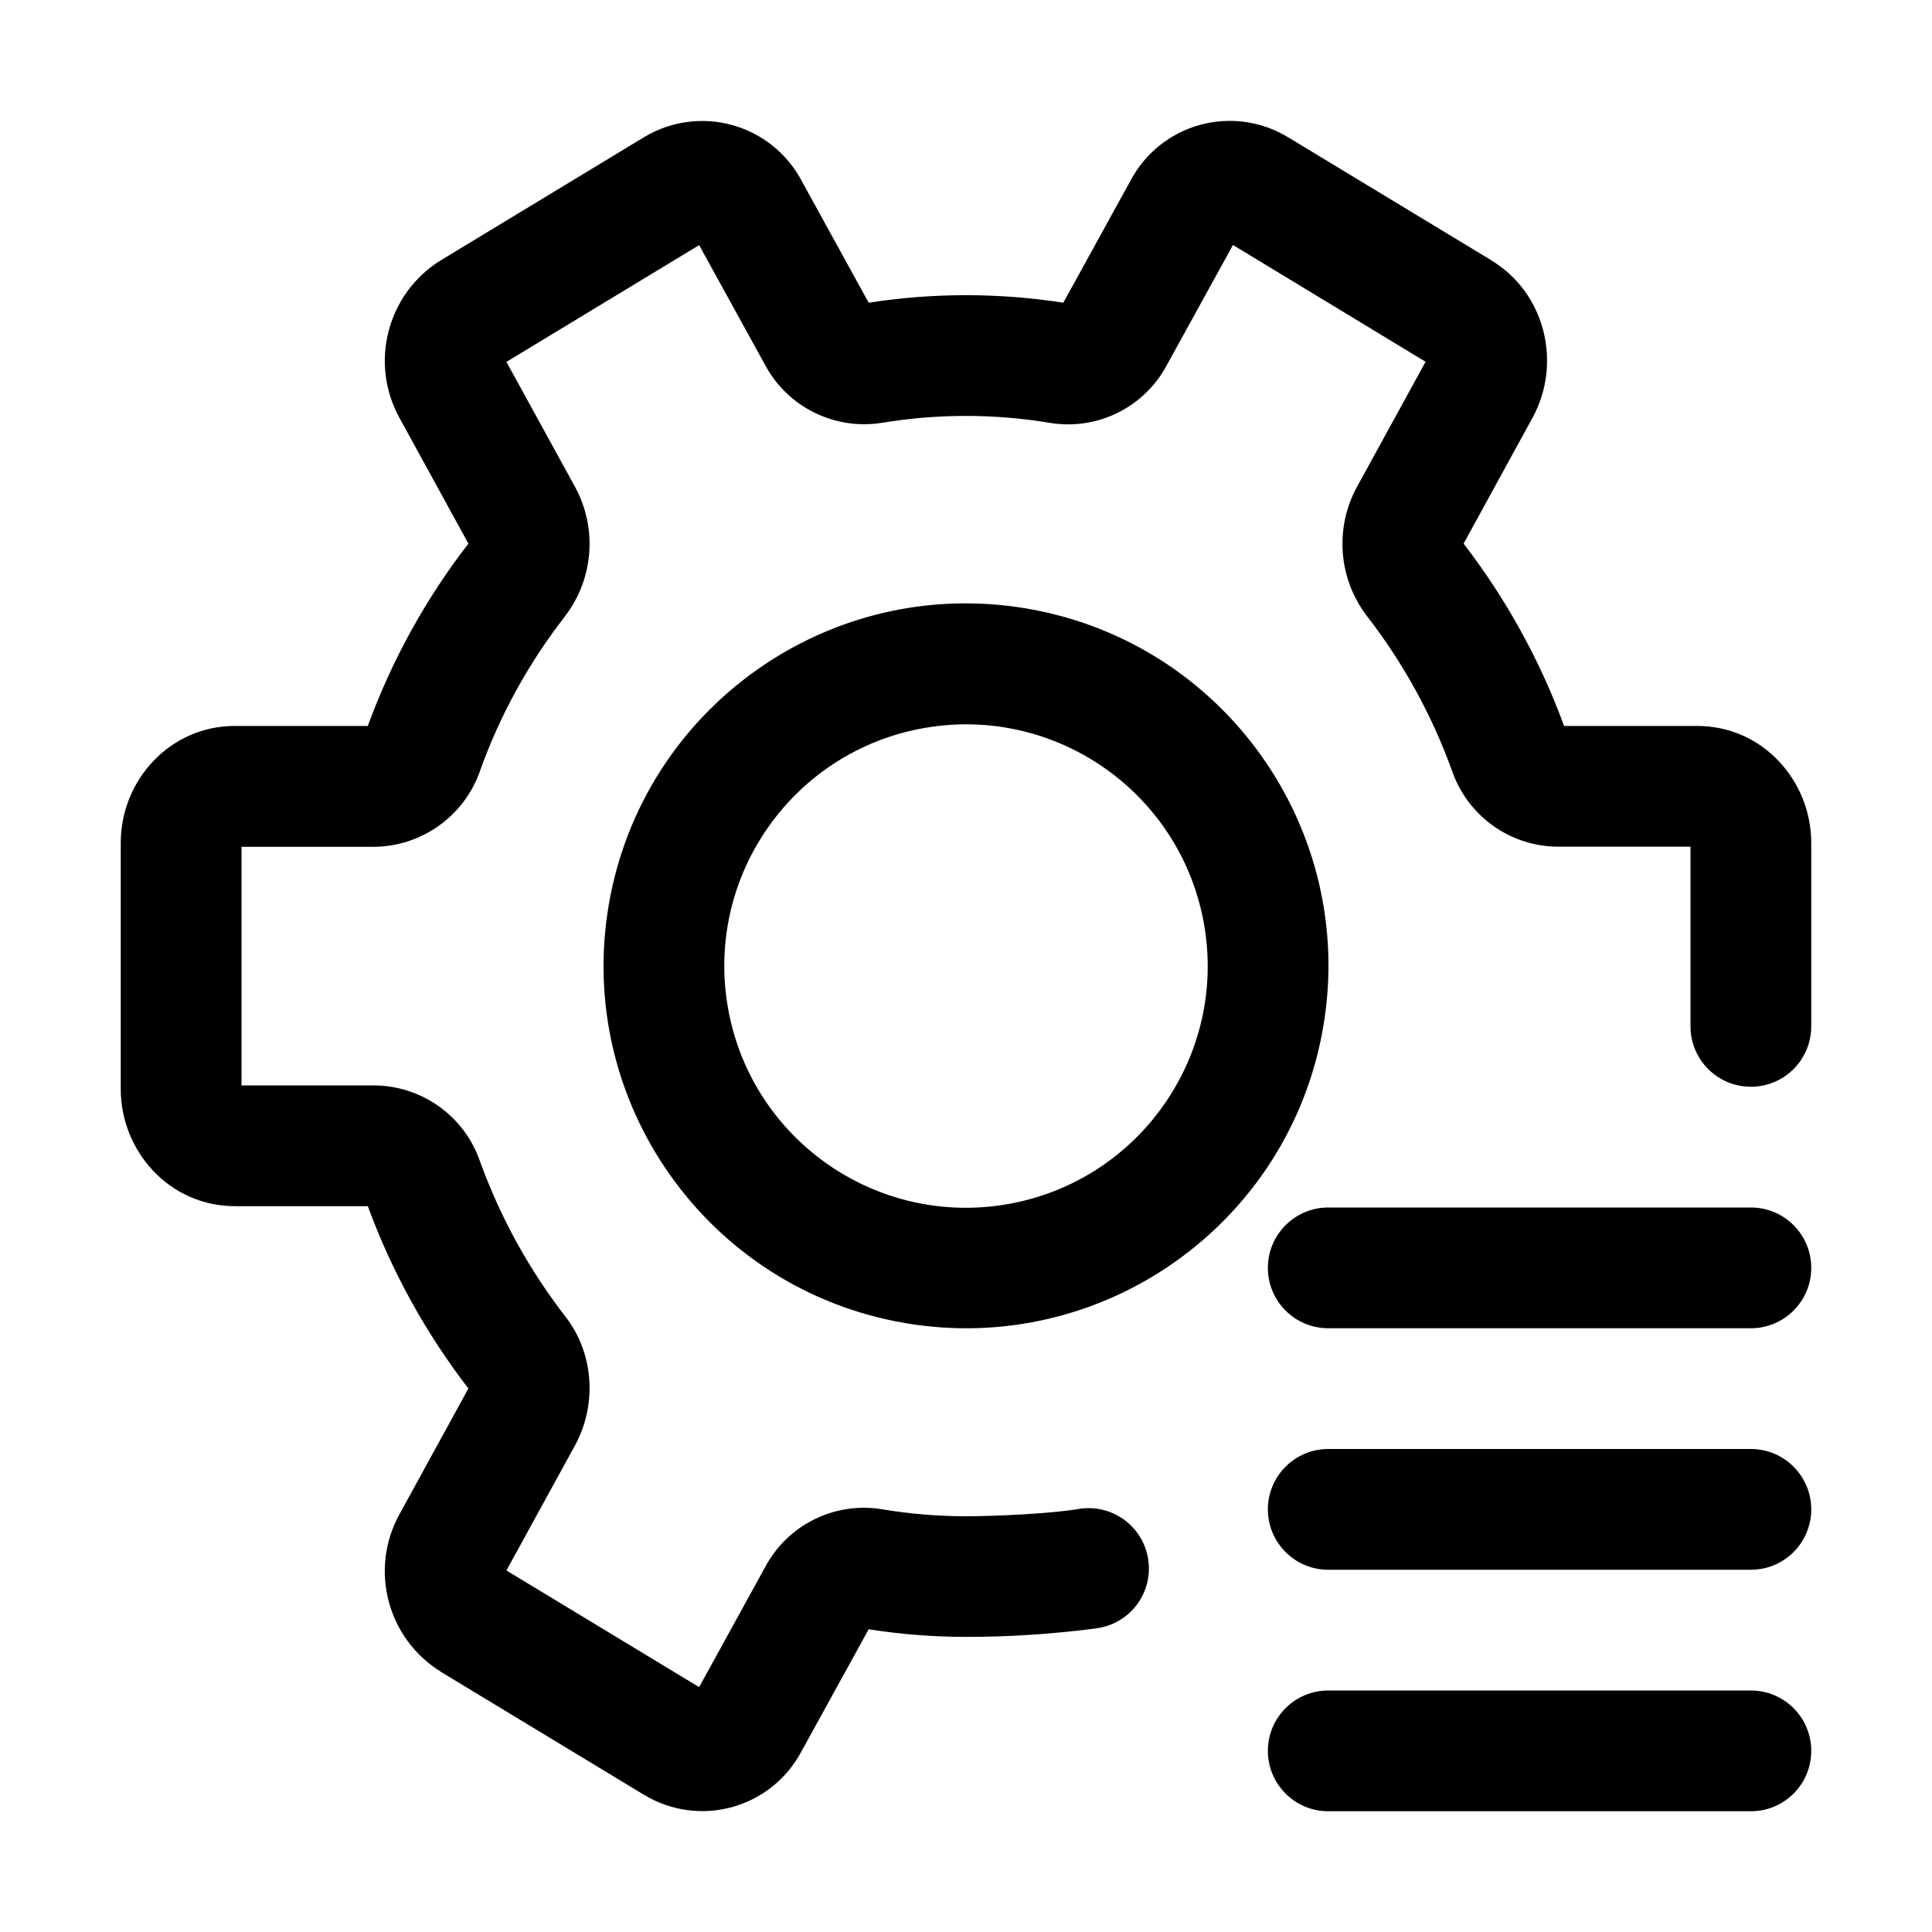
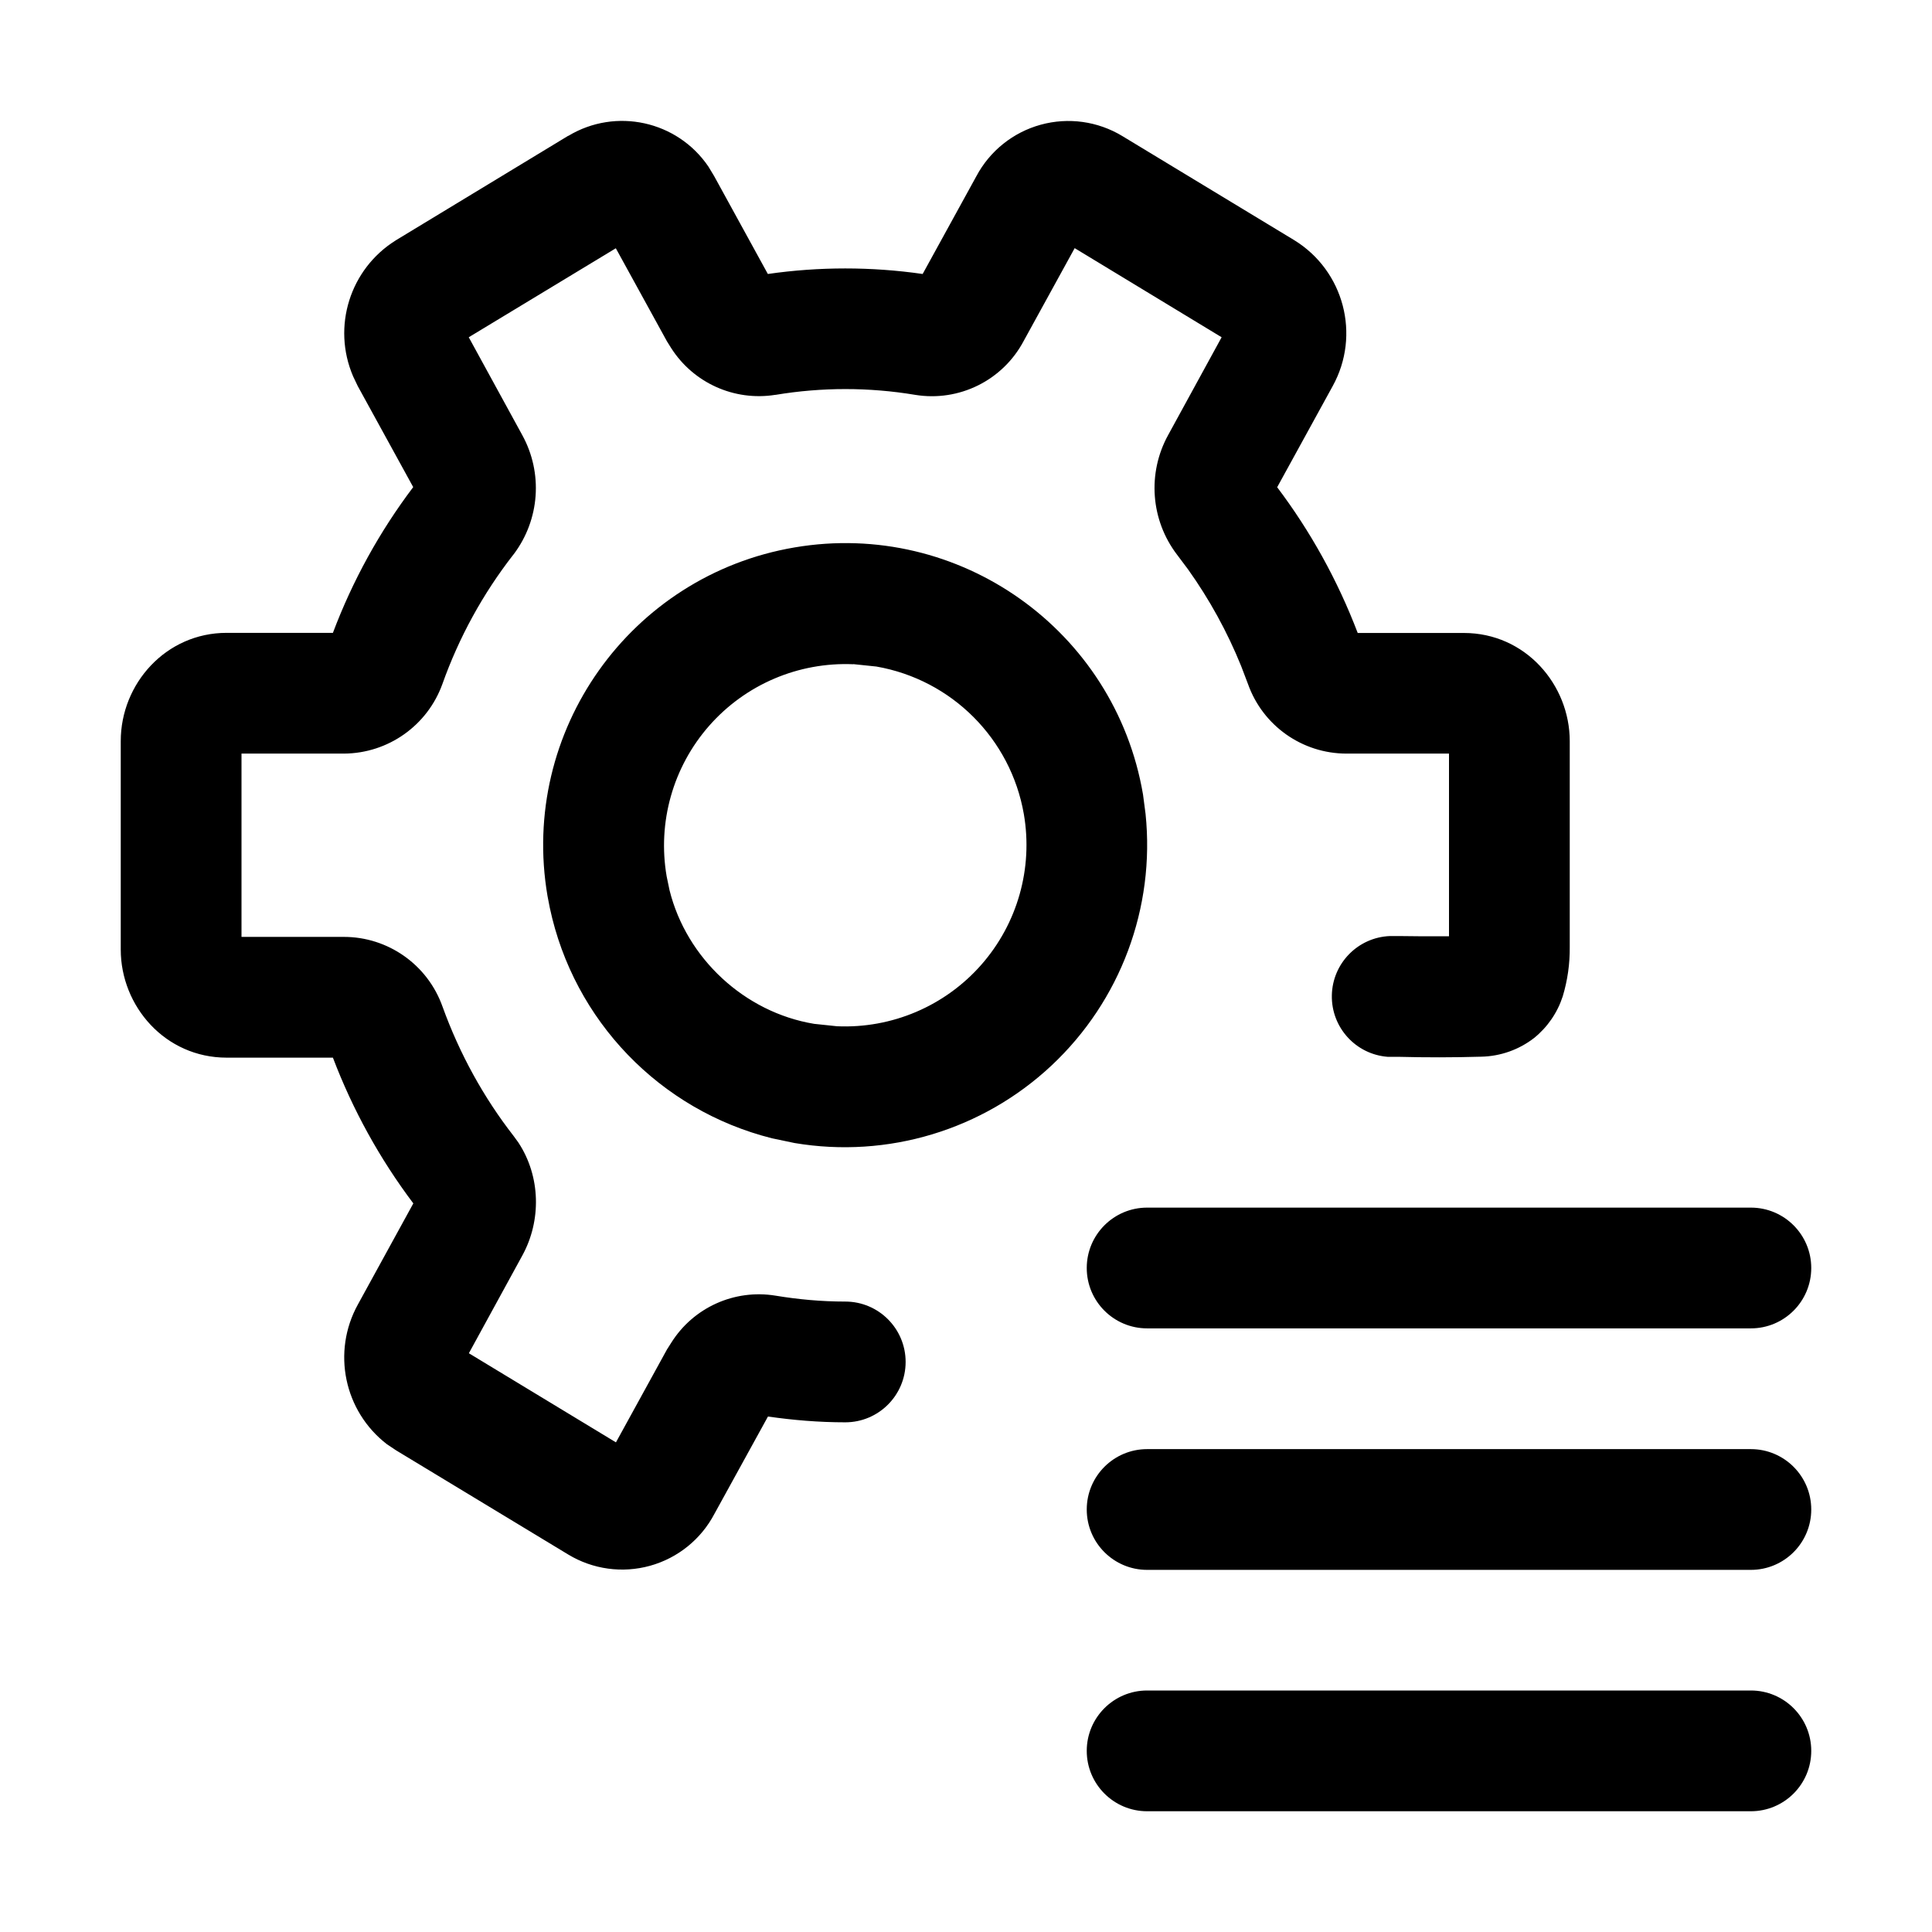
<svg xmlns="http://www.w3.org/2000/svg" width="16" height="16" fill="currentColor" viewBox="0 0 16 16">
-   <path fill-rule="evenodd" d="m10.666 1.136.002.001 1.68 1.017v.001c.451.27.59.856.343 1.306l-2.025-2.325Zm0 0 2.025 2.325-.57 1.041c.346.45.63.958.832 1.51h1.102c.548 0 .945.46.945.968V8.5a.5.5 0 0 1-1 0V7.012h-1.093a.933.933 0 0 1-.881-.626 4.694 4.694 0 0 0-.707-1.286.984.984 0 0 1-.08-1.07l.567-1.034-1.595-.967-.547.993a.926.926 0 0 1-.969.48 4.242 4.242 0 0 0-1.393 0H7.3a.93.93 0 0 1-.964-.48L5.79 2.03l-1.596.967.567 1.033a.985.985 0 0 1-.077 1.067l-.002.003-.002.003a4.61 4.61 0 0 0-.707 1.287v.001a.939.939 0 0 1-.88.622H2v1.976h1.093c.39 0 .748.244.881.626.171.472.412.906.707 1.286.243.312.262.74.08 1.071l-.567 1.034 1.596.966.546-.993a.926.926 0 0 1 .968-.48c.227.038.459.058.696.058.257 0 .705-.023.918-.058a.5.5 0 1 1 .164.986A8.239 8.239 0 0 1 8 13.556c-.275 0-.544-.022-.806-.063l-.556 1.01a.929.929 0 0 1-1.304.361l-.002-.001-1.68-1.017v-.001a.978.978 0 0 1-.343-1.306l.57-1.04a5.693 5.693 0 0 1-.833-1.51h-1.1C1.396 9.988 1 9.527 1 9.02V6.98c0-.516.405-.968.945-.968h1.101a5.62 5.62 0 0 1 .833-1.51l-.57-1.04a.98.98 0 0 1 .339-1.305l.002-.001 1.687-1.022a.932.932 0 0 1 1.3.36l.557 1.013a5.235 5.235 0 0 1 1.612 0l.556-1.01a.929.929 0 0 1 1.304-.361ZM10.5 10.5a.5.5 0 0 1 .5-.5h3.5a.5.5 0 0 1 0 1H11a.5.5 0 0 1-.5-.5Zm0 2a.5.5 0 0 1 .5-.5h3.5a.5.5 0 0 1 0 1H11a.5.5 0 0 1-.5-.5ZM11 14a.5.5 0 0 0 0 1h3.5a.5.5 0 0 0 0-1H11ZM6.028 8.343a2.001 2.001 0 1 1 3.944-.685 2.001 2.001 0 1 1-3.944.685ZM8.505 5.04a3.001 3.001 0 0 0-1.01 5.917 3 3 0 1 0 1.01-5.917Z" clip-rule="evenodd" />
+   <path d="M14.5 14a.5.5 0 1 1 0 1h-5a.5.5 0 0 1 0-1h5ZM8.086 1.459a.863.863 0 0 1 1.209-.332l1.425.863a.905.905 0 0 1 .317 1.207l-.46.838c.274.363.5.769.667 1.207h.879c.51 0 .877.428.877.896v1.705a1.37 1.37 0 0 1-.058.408.734.734 0 0 1-.237.345.74.74 0 0 1-.436.155 12.588 12.588 0 0 1-.694.001h-.084a.501.501 0 0 1 .019-1h.08l.195.002H12V6.241h-.848a.866.866 0 0 1-.817-.577l-.056-.147a3.896 3.896 0 0 0-.441-.803l-.09-.12a.91.91 0 0 1-.074-.991l.443-.81L8.9 2.055l-.423.77a.86.86 0 0 1-.898.445 3.513 3.513 0 0 0-1.156 0H6.42a.862.862 0 0 1-.862-.388l-.035-.056-.423-.77-1.218.737.443.81a.91.91 0 0 1-.07.986l-.005.006a3.829 3.829 0 0 0-.586 1.069.872.872 0 0 1-.816.577H2v1.518h.849c.36 0 .691.226.816.578.142.393.342.754.588 1.07l.04.055c.186.283.19.648.033.935l-.443.81 1.218.738.423-.77.035-.055a.856.856 0 0 1 .863-.39c.188.031.381.049.578.049a.5.5 0 0 1 0 1c-.219 0-.432-.018-.64-.048l-.444.807a.863.863 0 0 1-1.21.336l-1.426-.863-.075-.05a.907.907 0 0 1-.241-1.158l.459-.837a4.895 4.895 0 0 1-.666-1.207h-.88c-.51 0-.877-.427-.877-.895V6.137c0-.475.374-.896.877-.896h.88a4.82 4.82 0 0 1 .665-1.207l-.46-.838-.038-.08a.906.906 0 0 1 .353-1.125l.003-.002 1.425-.864h.002a.864.864 0 0 1 1.16.255l.047.078.445.811a4.497 4.497 0 0 1 1.282 0l.445-.81ZM14.5 12.001a.5.5 0 1 1 0 1h-5a.5.5 0 0 1 0-1h5Zm0-2a.5.5 0 1 1 0 1h-5a.5.5 0 0 1 0-1h5ZM4.534 7.419a2.501 2.501 0 0 1 4.932-.839l.021.16A2.504 2.504 0 0 1 6.58 9.466l-.186-.039a2.505 2.505 0 0 1-1.841-1.91l-.019-.098Zm2.532-1.918a1.503 1.503 0 0 0-1.545 1.757l.024.115c.14.562.619 1.01 1.197 1.106l.19.02a1.503 1.503 0 0 0 1.547-1.757A1.502 1.502 0 0 0 7.258 5.52l-.192-.02Z" />
</svg>
